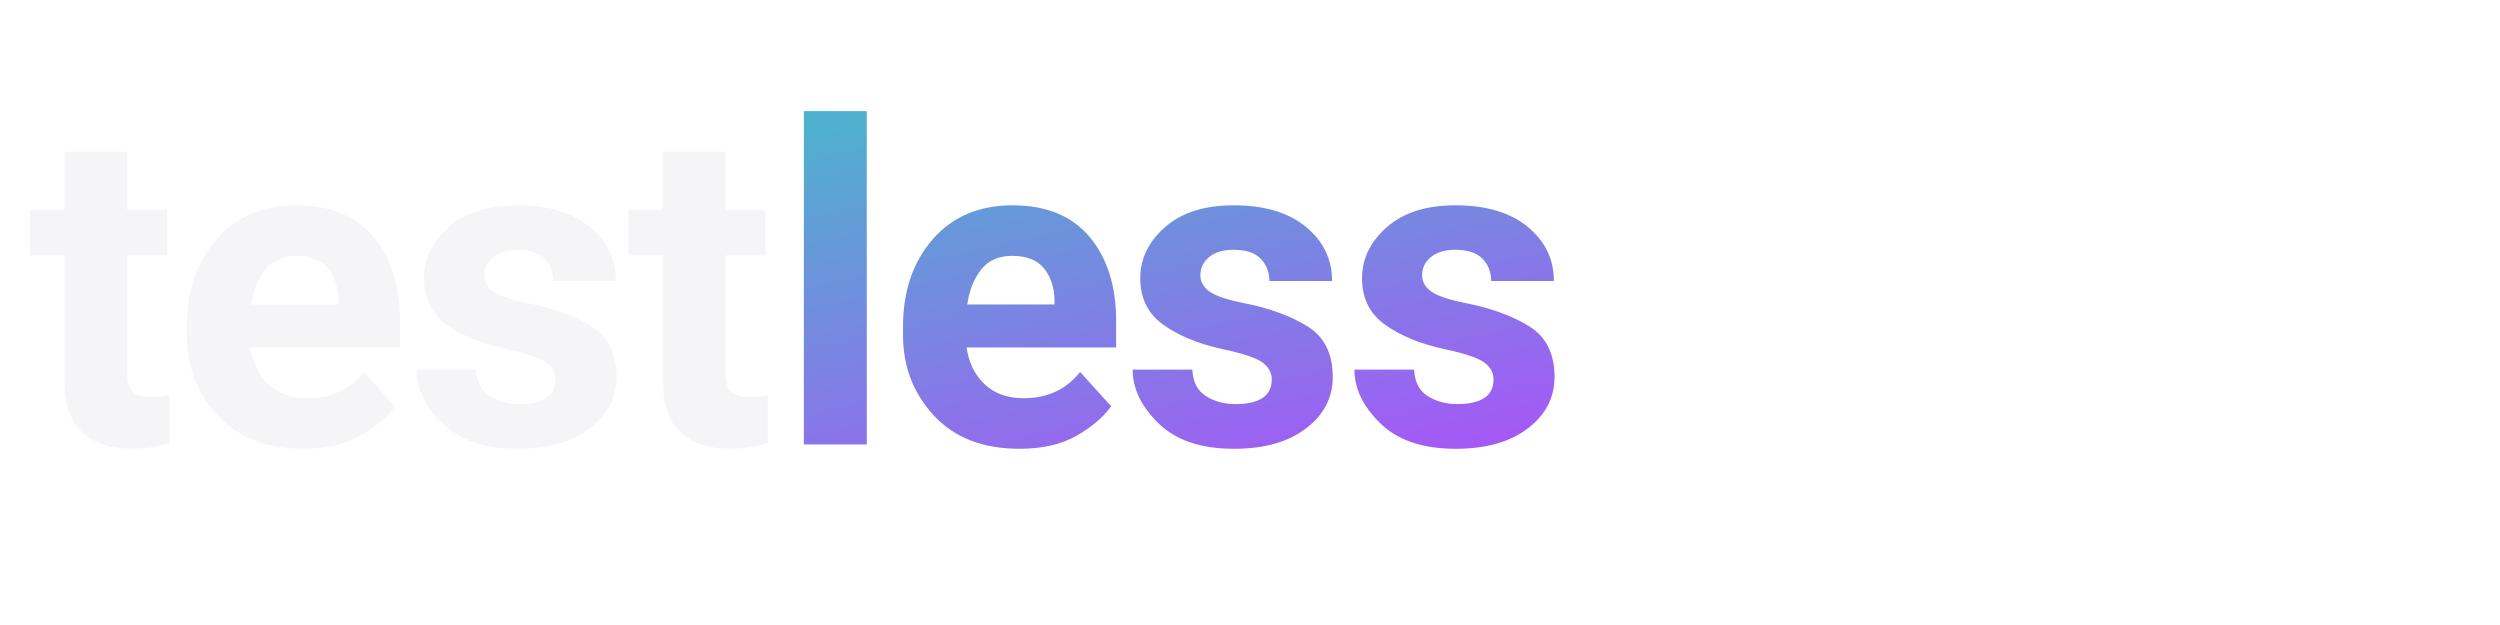
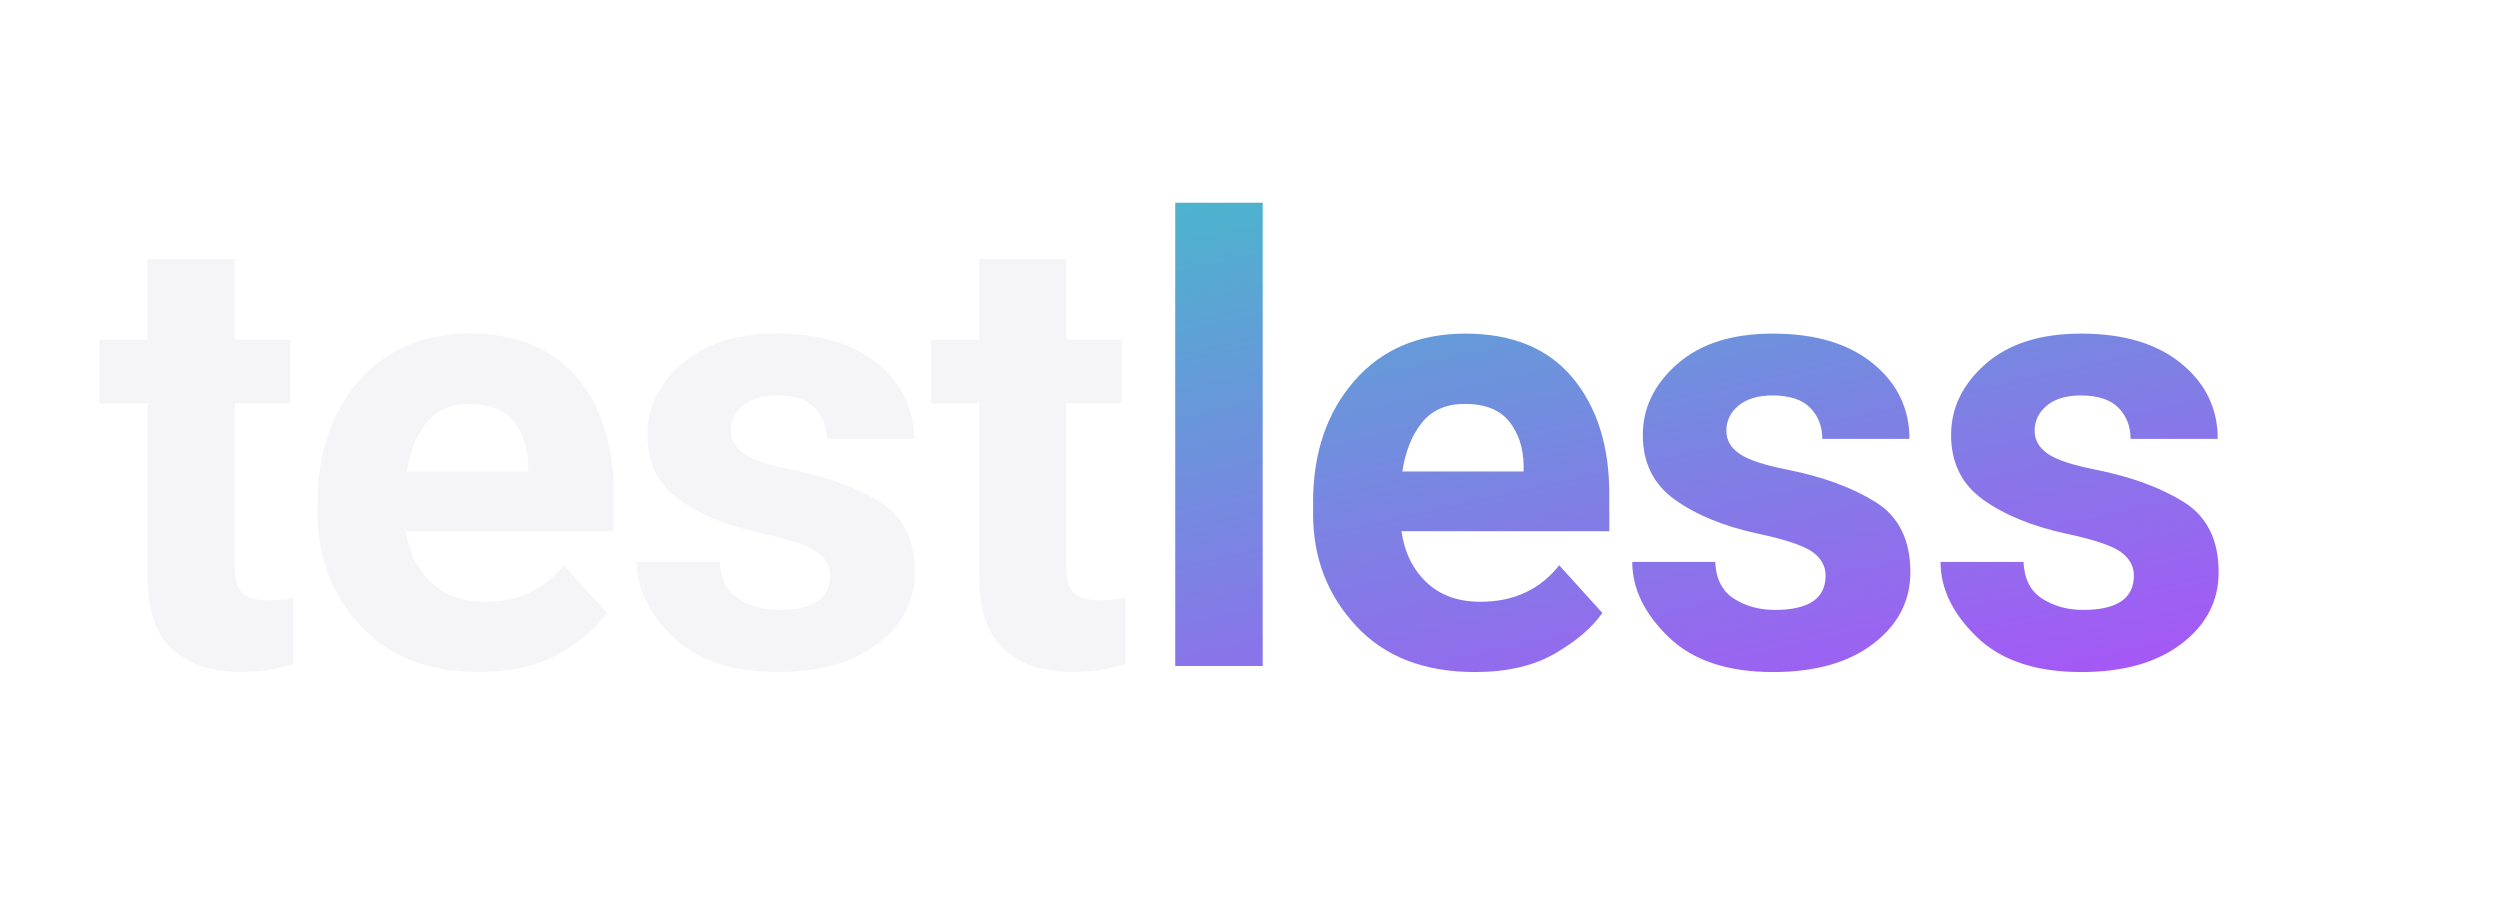
- <svg xmlns="http://www.w3.org/2000/svg" viewBox="0 0 360 90" role="img" aria-labelledby="testless-logo-dark-title">
+ <svg xmlns="http://www.w3.org/2000/svg" viewBox="-6 -5 259 95" role="img" aria-labelledby="testless-logo-dark-title">
  <defs>
    <linearGradient id="tl-grad-dark" x1="0%" y1="0%" x2="100%" y2="100%">
      <stop offset="0%" stop-color="#2dd4bf" />
      <stop offset="100%" stop-color="#a855f7" />
    </linearGradient>
  </defs>
  <text x="4" y="64" font-family="ui-sans-serif, system-ui, -apple-system, 'Segoe UI', Roboto, Helvetica, Arial, sans-serif" font-weight="700" font-size="64" letter-spacing="-1" fill="#f5f5f7">test<tspan fill="url(#tl-grad-dark)">less</tspan>
  </text>
-   <line x1="180" y1="38" x2="352" y2="38" stroke="url(#tl-grad-dark)" stroke-width="4" stroke-linecap="round" opacity="0.85" />
</svg>
